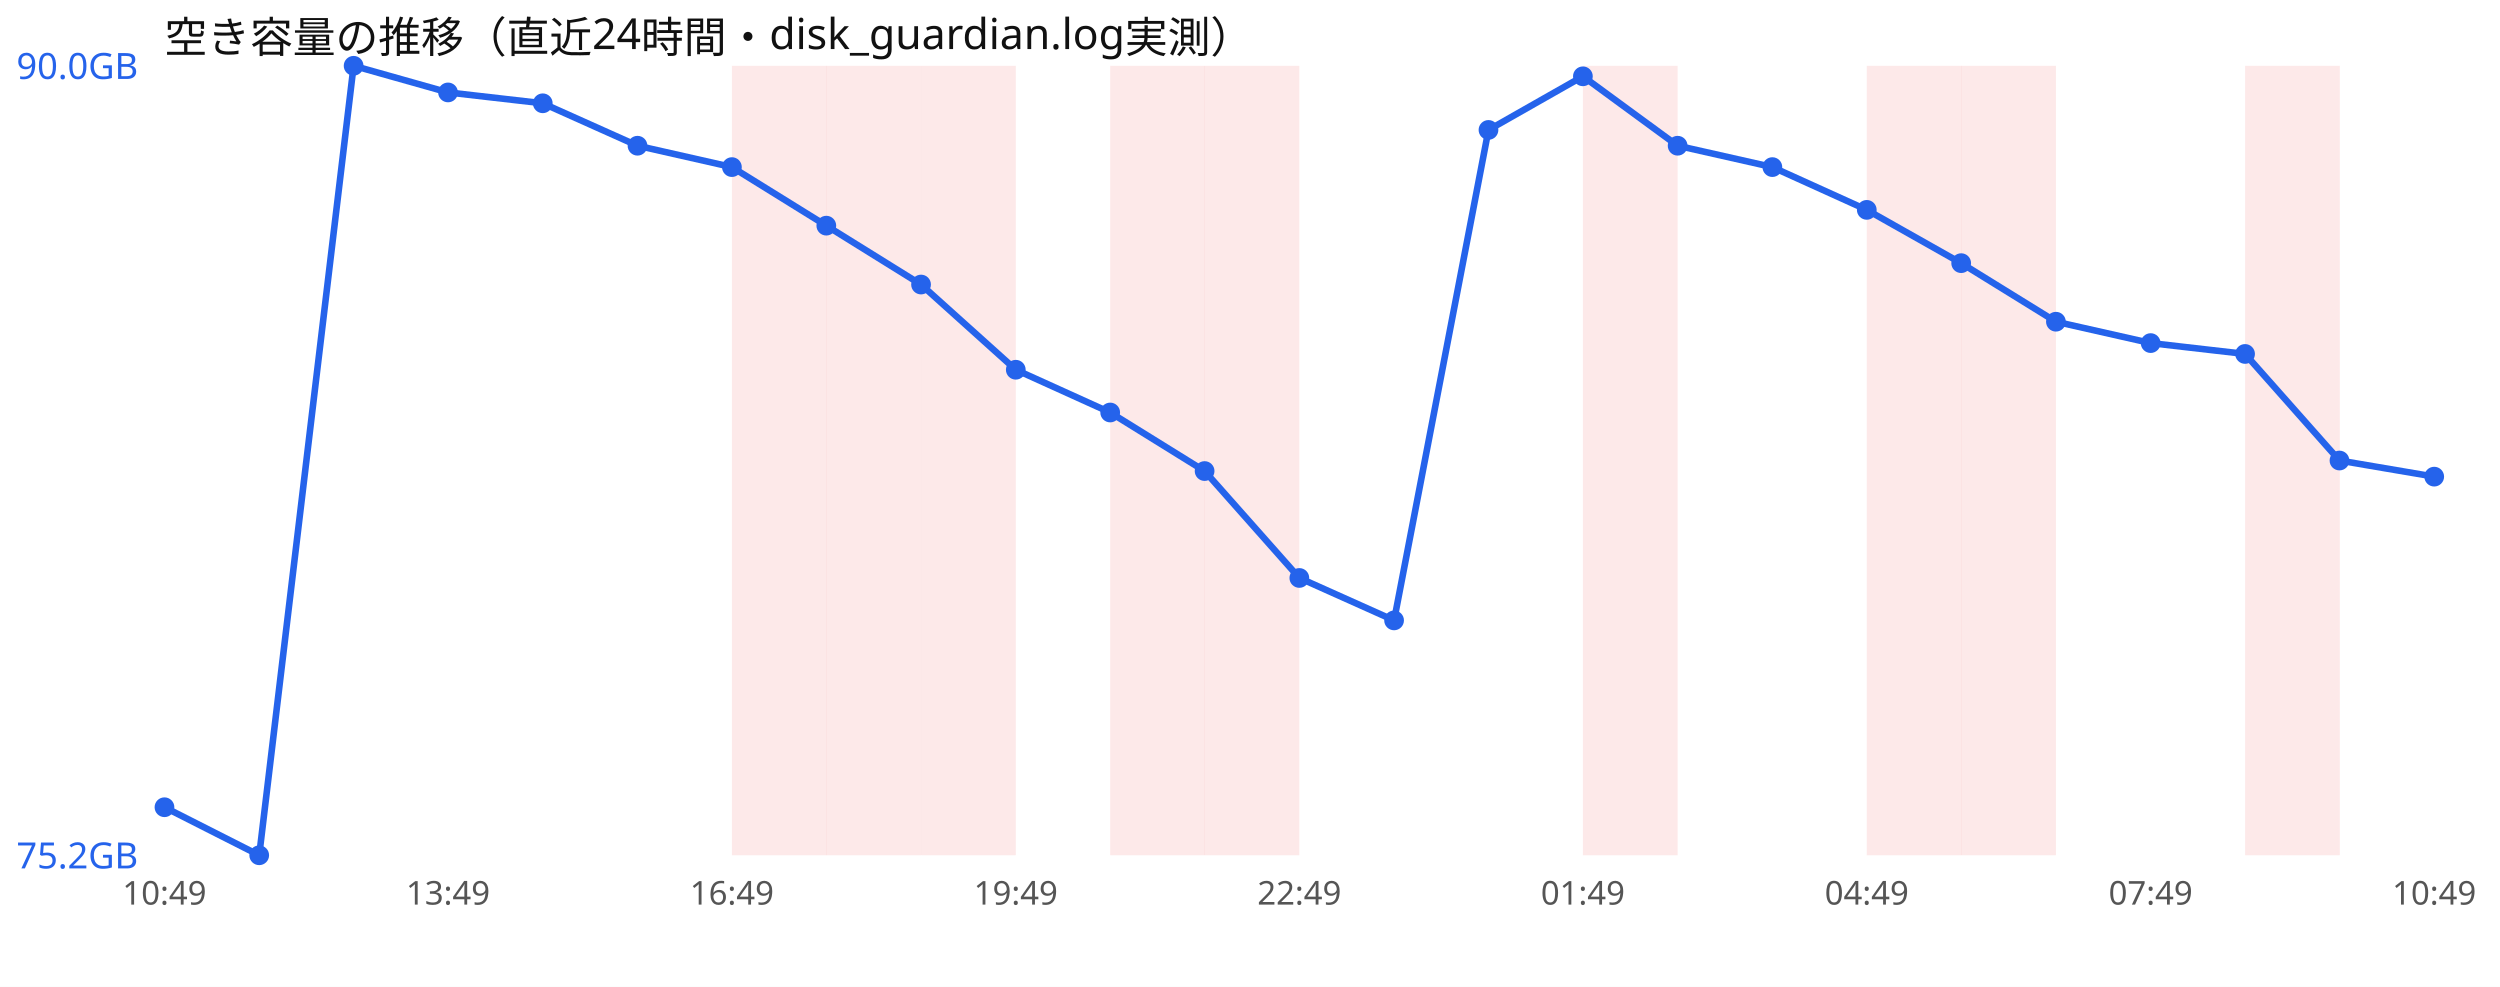
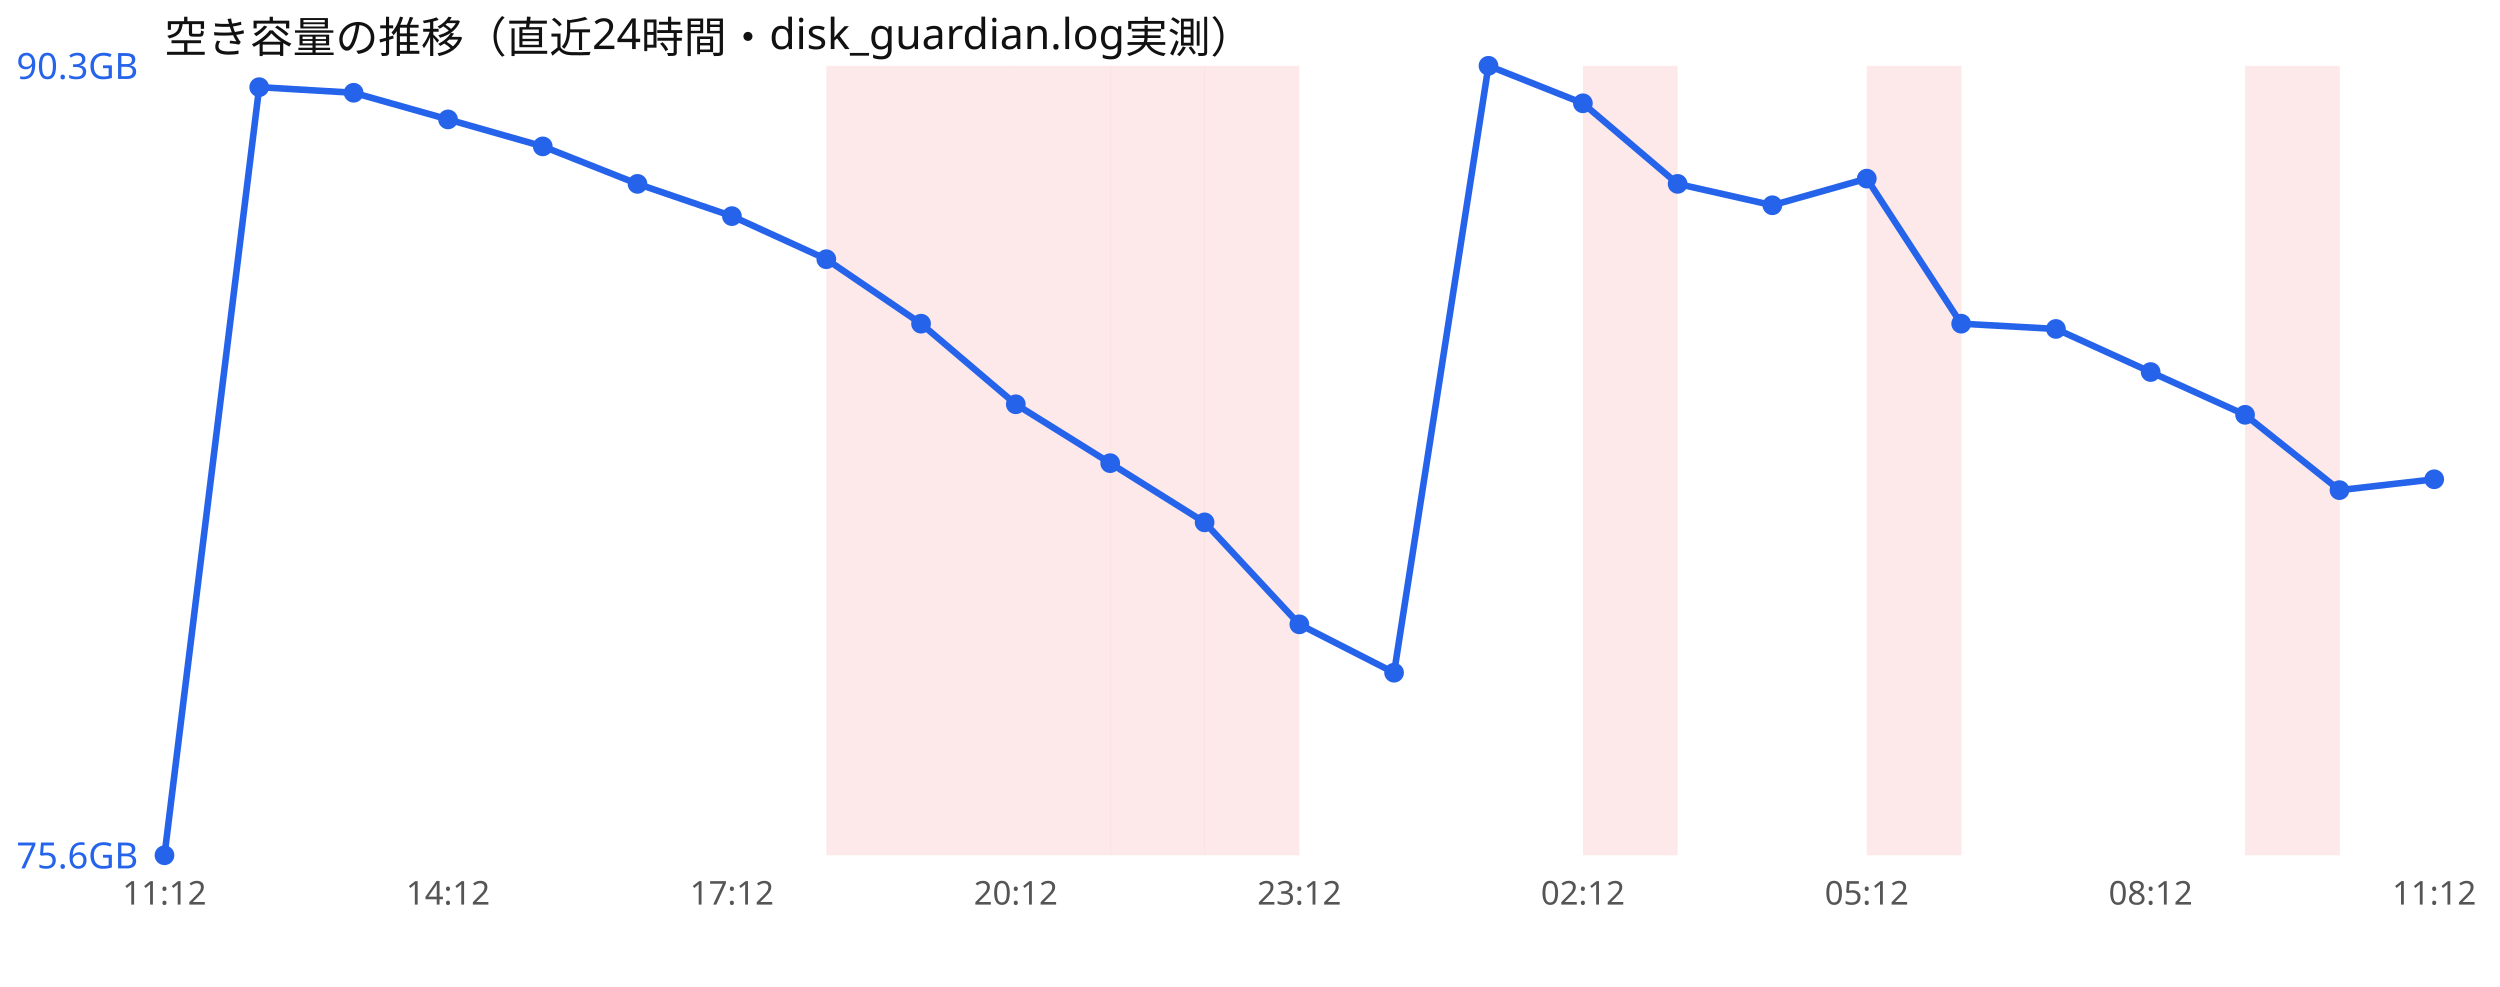
<svg xmlns="http://www.w3.org/2000/svg" width="760" height="300" viewBox="0 0 760 300" font-family="sans-serif">
  <rect width="760" height="300" fill="#ffffff" />
  <text x="50" y="16" font-size="13" fill="#111">空き容量の推移（直近24時間・disk_guardian.log実測）</text>
-   <rect x="222.5" y="20" width="28.8" height="240" fill="#ef4444" opacity="0.12" />
  <rect x="251.2" y="20" width="28.8" height="240" fill="#ef4444" opacity="0.12" />
  <rect x="280.0" y="20" width="28.8" height="240" fill="#ef4444" opacity="0.12" />
+   <rect x="308.8" y="20" width="28.8" height="240" fill="#ef4444" opacity="0.12" />
  <rect x="337.5" y="20" width="28.8" height="240" fill="#ef4444" opacity="0.12" />
  <rect x="366.2" y="20" width="28.8" height="240" fill="#ef4444" opacity="0.12" />
  <rect x="481.2" y="20" width="28.8" height="240" fill="#ef4444" opacity="0.12" />
  <rect x="567.5" y="20" width="28.8" height="240" fill="#ef4444" opacity="0.12" />
-   <rect x="596.2" y="20" width="28.8" height="240" fill="#ef4444" opacity="0.12" />
  <rect x="682.5" y="20" width="28.8" height="240" fill="#ef4444" opacity="0.12" />
-   <polyline points="50.0,245.4 78.8,260.0 107.5,20.0 136.2,28.1 165.0,31.4 193.8,44.3 222.5,50.8 251.2,68.6 280.0,86.5 308.8,112.4 337.5,125.4 366.2,143.2 395.0,175.7 423.8,188.6 452.5,39.5 481.2,23.2 510.0,44.3 538.8,50.8 567.5,63.8 596.2,80.0 625.0,97.8 653.8,104.3 682.5,107.6 711.2,140.0 740.0,144.9" fill="none" stroke="#2563eb" stroke-width="2" />
-   <circle cx="50.0" cy="245.4" r="3" fill="#2563eb" />
-   <circle cx="78.8" cy="260.0" r="3" fill="#2563eb" />
-   <circle cx="107.5" cy="20.0" r="3" fill="#2563eb" />
-   <circle cx="136.2" cy="28.1" r="3" fill="#2563eb" />
-   <circle cx="165.0" cy="31.4" r="3" fill="#2563eb" />
-   <circle cx="193.8" cy="44.3" r="3" fill="#2563eb" />
-   <circle cx="222.5" cy="50.8" r="3" fill="#2563eb" />
-   <circle cx="251.2" cy="68.6" r="3" fill="#2563eb" />
-   <circle cx="280.0" cy="86.5" r="3" fill="#2563eb" />
-   <circle cx="308.8" cy="112.4" r="3" fill="#2563eb" />
-   <circle cx="337.5" cy="125.4" r="3" fill="#2563eb" />
-   <circle cx="366.2" cy="143.2" r="3" fill="#2563eb" />
-   <circle cx="395.0" cy="175.7" r="3" fill="#2563eb" />
-   <circle cx="423.8" cy="188.6" r="3" fill="#2563eb" />
-   <circle cx="452.5" cy="39.5" r="3" fill="#2563eb" />
-   <circle cx="481.2" cy="23.2" r="3" fill="#2563eb" />
-   <circle cx="510.0" cy="44.3" r="3" fill="#2563eb" />
-   <circle cx="538.8" cy="50.8" r="3" fill="#2563eb" />
-   <circle cx="567.5" cy="63.8" r="3" fill="#2563eb" />
-   <circle cx="596.2" cy="80.0" r="3" fill="#2563eb" />
-   <circle cx="625.0" cy="97.8" r="3" fill="#2563eb" />
-   <circle cx="653.8" cy="104.3" r="3" fill="#2563eb" />
-   <circle cx="682.5" cy="107.6" r="3" fill="#2563eb" />
-   <circle cx="711.2" cy="140.0" r="3" fill="#2563eb" />
-   <circle cx="740.0" cy="144.9" r="3" fill="#2563eb" />
-   <text x="5" y="24.0" font-size="11" fill="#2563eb">90.0GB</text>
-   <text x="5" y="264.0" font-size="11" fill="#2563eb">75.2GB</text>
-   <text x="50.0" y="275" font-size="10" fill="#555" text-anchor="middle">10:49</text>
-   <text x="136.2" y="275" font-size="10" fill="#555" text-anchor="middle">13:49</text>
-   <text x="222.5" y="275" font-size="10" fill="#555" text-anchor="middle">16:49</text>
-   <text x="308.8" y="275" font-size="10" fill="#555" text-anchor="middle">19:49</text>
-   <text x="395.0" y="275" font-size="10" fill="#555" text-anchor="middle">22:49</text>
-   <text x="481.2" y="275" font-size="10" fill="#555" text-anchor="middle">01:49</text>
-   <text x="567.5" y="275" font-size="10" fill="#555" text-anchor="middle">04:49</text>
-   <text x="653.8" y="275" font-size="10" fill="#555" text-anchor="middle">07:49</text>
-   <text x="740.0" y="275" font-size="10" fill="#555" text-anchor="middle">10:49</text>
+   <polyline points="50.0,260.0 78.8,26.5 107.5,28.2 136.2,36.3 165.0,44.5 193.8,55.9 222.5,65.7 251.2,78.8 280.0,98.4 308.8,122.9 337.5,140.8 366.2,158.8 395.0,189.8 423.8,204.5 452.5,20.0 481.2,31.4 510.0,55.9 538.8,62.4 567.5,54.3 596.2,98.4 625.0,100.0 653.8,113.1 682.5,126.1 711.2,149.0 740.0,145.7" fill="none" stroke="#2563eb" stroke-width="2" />
+   <circle cx="50.0" cy="260.0" r="3" fill="#2563eb" />
+   <circle cx="78.8" cy="26.5" r="3" fill="#2563eb" />
+   <circle cx="107.5" cy="28.2" r="3" fill="#2563eb" />
+   <circle cx="136.2" cy="36.3" r="3" fill="#2563eb" />
+   <circle cx="165.0" cy="44.5" r="3" fill="#2563eb" />
+   <circle cx="193.8" cy="55.9" r="3" fill="#2563eb" />
+   <circle cx="222.5" cy="65.7" r="3" fill="#2563eb" />
+   <circle cx="251.2" cy="78.8" r="3" fill="#2563eb" />
+   <circle cx="280.0" cy="98.4" r="3" fill="#2563eb" />
+   <circle cx="308.8" cy="122.9" r="3" fill="#2563eb" />
+   <circle cx="337.5" cy="140.8" r="3" fill="#2563eb" />
+   <circle cx="366.2" cy="158.8" r="3" fill="#2563eb" />
+   <circle cx="395.0" cy="189.8" r="3" fill="#2563eb" />
+   <circle cx="423.8" cy="204.5" r="3" fill="#2563eb" />
+   <circle cx="452.5" cy="20.0" r="3" fill="#2563eb" />
+   <circle cx="481.2" cy="31.4" r="3" fill="#2563eb" />
+   <circle cx="510.0" cy="55.9" r="3" fill="#2563eb" />
+   <circle cx="538.8" cy="62.4" r="3" fill="#2563eb" />
+   <circle cx="567.5" cy="54.3" r="3" fill="#2563eb" />
+   <circle cx="596.2" cy="98.4" r="3" fill="#2563eb" />
+   <circle cx="625.0" cy="100.0" r="3" fill="#2563eb" />
+   <circle cx="653.8" cy="113.1" r="3" fill="#2563eb" />
+   <circle cx="682.5" cy="126.1" r="3" fill="#2563eb" />
+   <circle cx="711.2" cy="149.0" r="3" fill="#2563eb" />
+   <circle cx="740.0" cy="145.7" r="3" fill="#2563eb" />
+   <text x="5" y="24.0" font-size="11" fill="#2563eb">90.3GB</text>
+   <text x="5" y="264.0" font-size="11" fill="#2563eb">75.6GB</text>
+   <text x="50.0" y="275" font-size="10" fill="#555" text-anchor="middle">11:12</text>
+   <text x="136.2" y="275" font-size="10" fill="#555" text-anchor="middle">14:12</text>
+   <text x="222.5" y="275" font-size="10" fill="#555" text-anchor="middle">17:12</text>
+   <text x="308.8" y="275" font-size="10" fill="#555" text-anchor="middle">20:12</text>
+   <text x="395.0" y="275" font-size="10" fill="#555" text-anchor="middle">23:12</text>
+   <text x="481.2" y="275" font-size="10" fill="#555" text-anchor="middle">02:12</text>
+   <text x="567.5" y="275" font-size="10" fill="#555" text-anchor="middle">05:12</text>
+   <text x="653.8" y="275" font-size="10" fill="#555" text-anchor="middle">08:12</text>
+   <text x="740.0" y="275" font-size="10" fill="#555" text-anchor="middle">11:12</text>
</svg>
